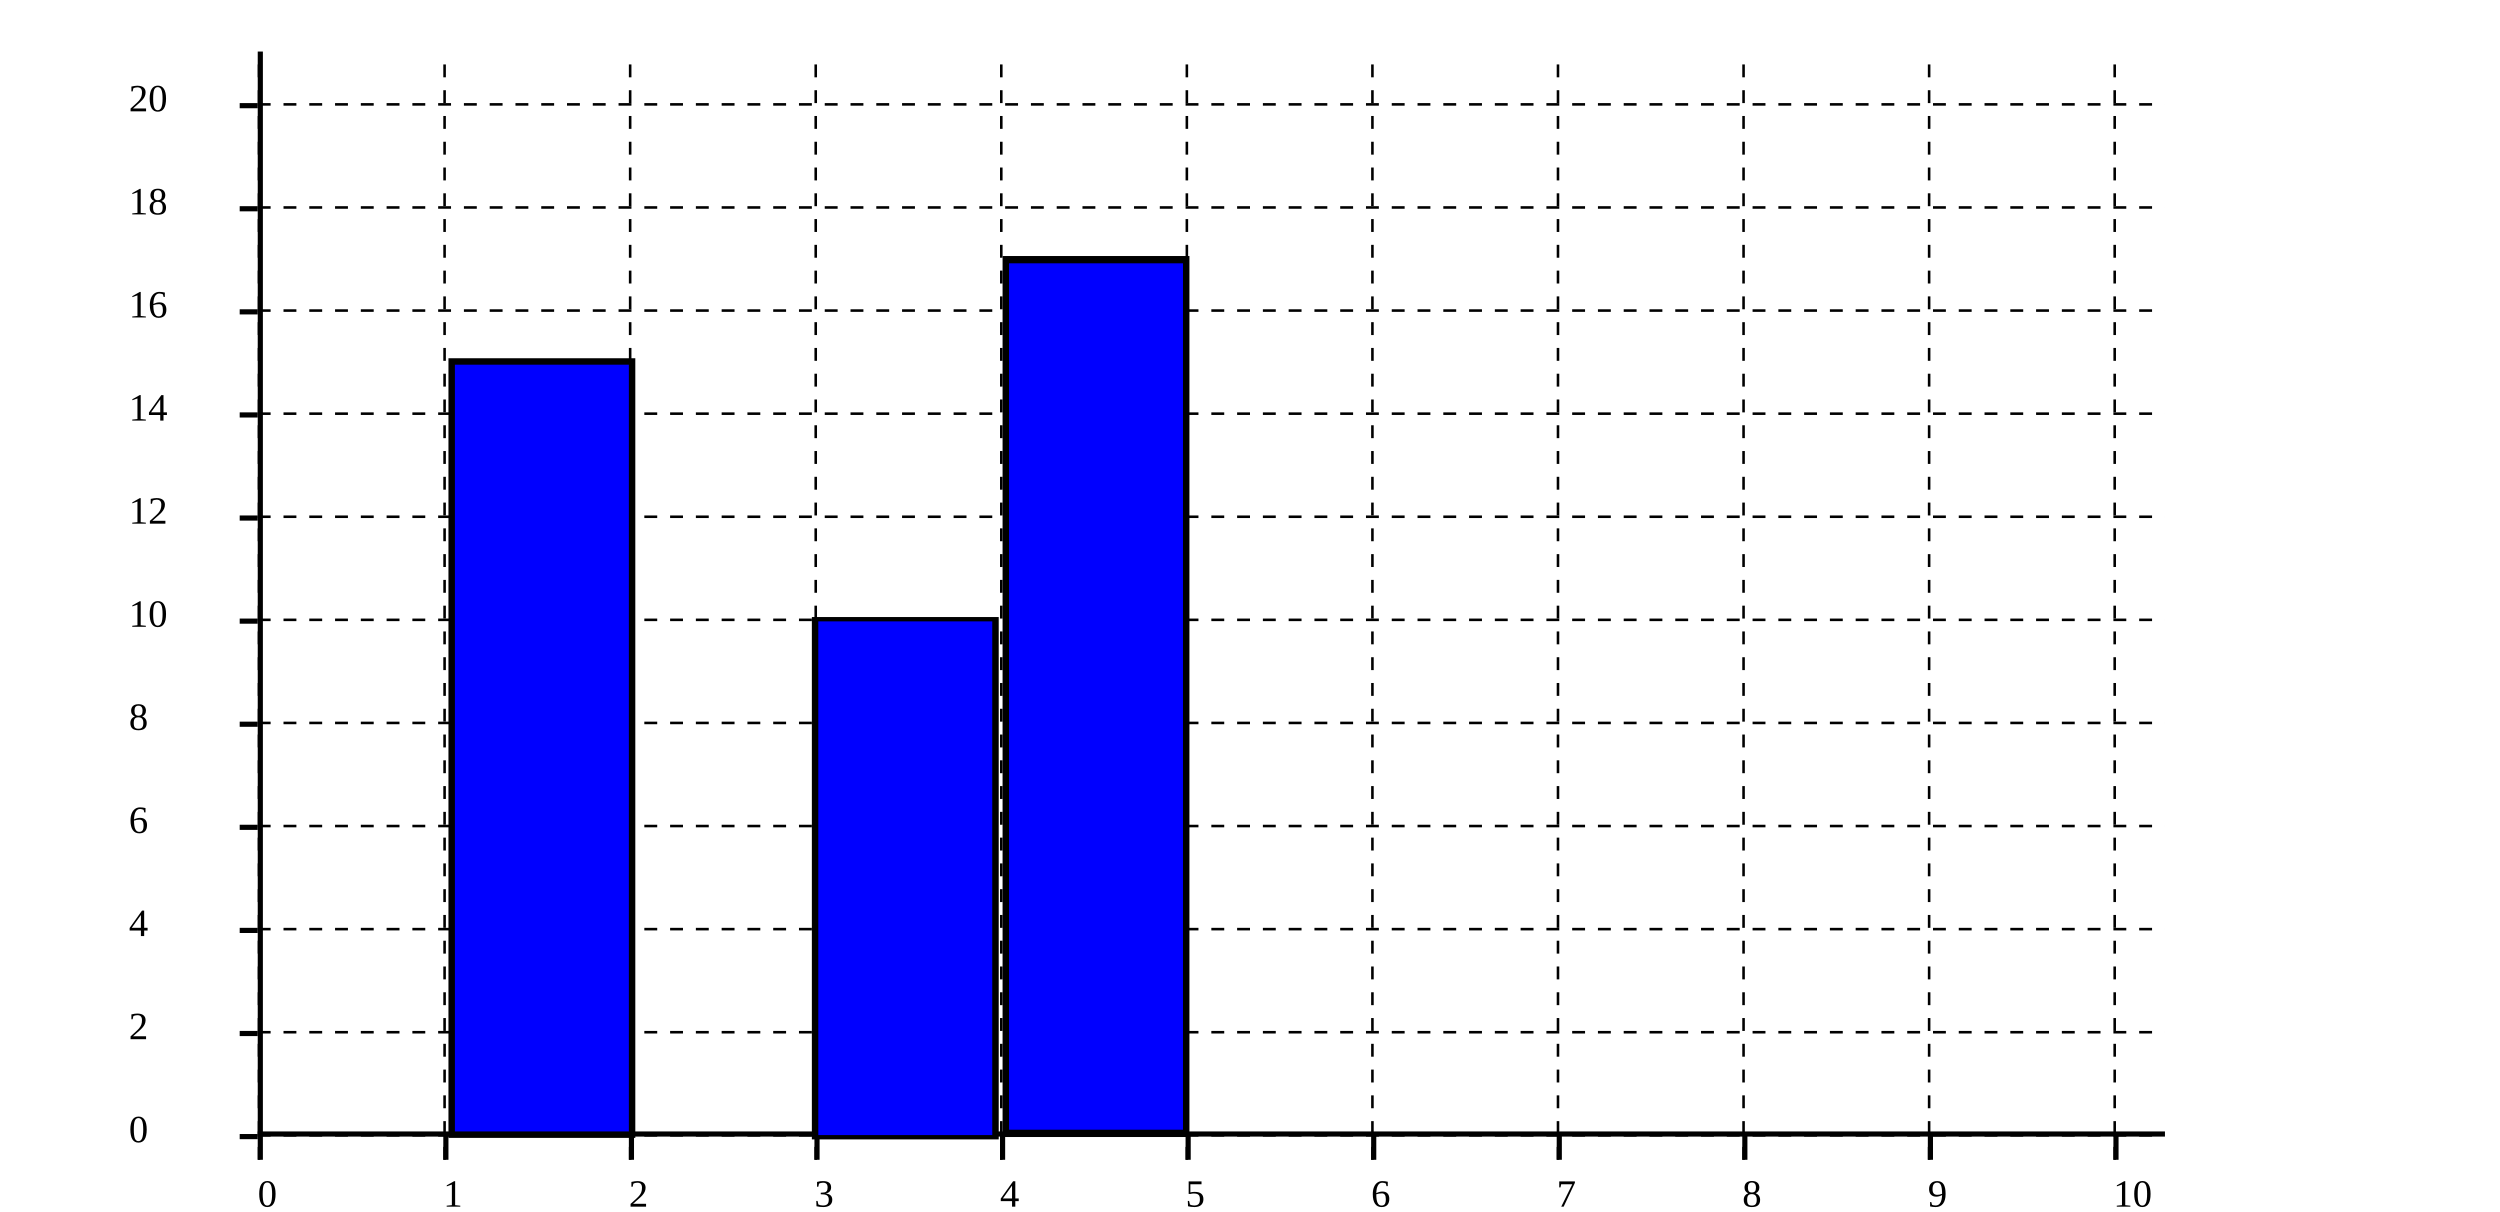
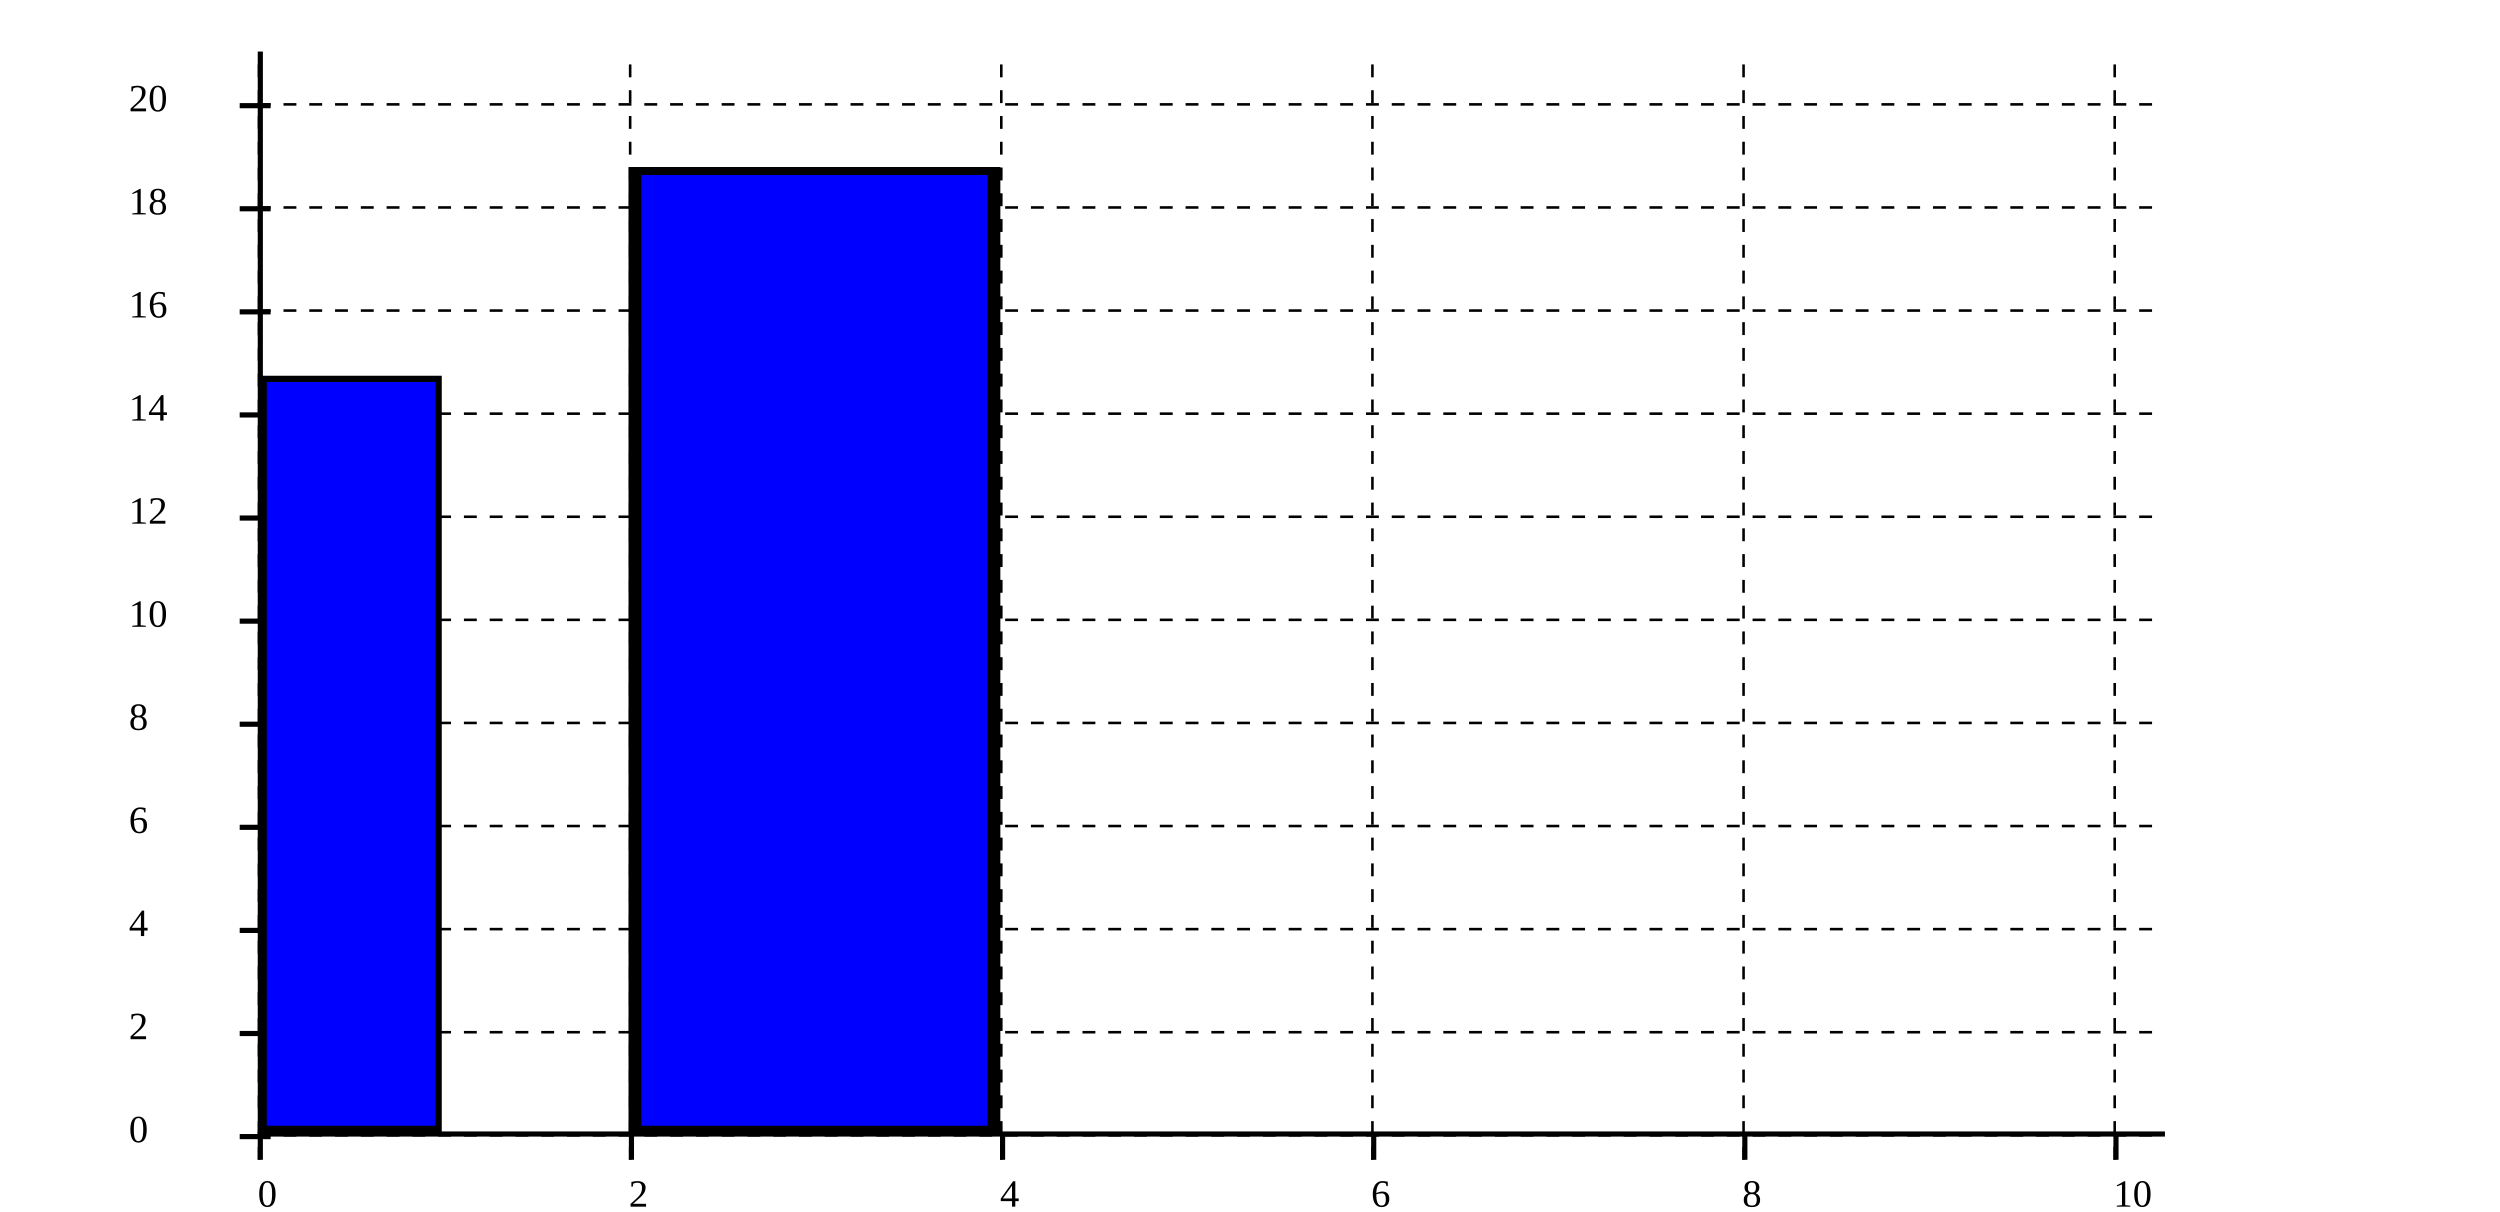
<svg xmlns="http://www.w3.org/2000/svg" version="1.1" width="970" height="470" viewBox="0 0 970 470" xml:space="preserve">
  <defs />
  <line x1="-370" y1="0" x2="370" y2="0" style="stroke: rgb(0,0,0); stroke-width: 2; stroke-dasharray: none; stroke-linecap: butt; stroke-linejoin: miter; stroke-miterlimit: 10; fill: rgb(0,0,0); fill-rule: nonzero; opacity: 1;" transform="translate(470 440)" />
  <line x1="0" y1="-210" x2="0" y2="210" style="stroke: rgb(0,0,0); stroke-width: 2; stroke-dasharray: none; stroke-linecap: butt; stroke-linejoin: miter; stroke-miterlimit: 10; fill: rgb(0,0,0); fill-rule: nonzero; opacity: 1;" transform="translate(101 230)" />
  <line x1="0" y1="5" x2="0" y2="-5" style="stroke: rgb(0,0,0); stroke-width: 2; stroke-dasharray: none; stroke-linecap: butt; stroke-linejoin: miter; stroke-miterlimit: 10; fill: rgb(0,0,0); fill-rule: nonzero; opacity: 1;" transform="translate(101 445)" />
  <line x1="0" y1="215" x2="0" y2="-215" style="stroke: rgb(0,0,0); stroke-width: 1; stroke-dasharray: 5 5; stroke-linecap: butt; stroke-linejoin: miter; stroke-miterlimit: 10; fill: rgb(0,0,0); fill-rule: nonzero; opacity: 1;" transform="translate(100.5 235)" />
  <g transform="translate(103.75 463.48)">
    <text font-family="Times New Roman" font-size="15" font-weight="normal" style="stroke: none; stroke-width: 1; stroke-dasharray: none; stroke-linecap: butt; stroke-linejoin: miter; stroke-miterlimit: 10; fill: rgb(0,0,0); fill-rule: nonzero; opacity: 1;">
      <tspan x="-3.75" y="4.72" fill="rgb(0,0,0)">0</tspan>
    </text>
  </g>
-   <line x1="0" y1="5" x2="0" y2="-5" style="stroke: rgb(0,0,0); stroke-width: 2; stroke-dasharray: none; stroke-linecap: butt; stroke-linejoin: miter; stroke-miterlimit: 10; fill: rgb(0,0,0); fill-rule: nonzero; opacity: 1;" transform="translate(173 445)" />
-   <line x1="0" y1="215" x2="0" y2="-215" style="stroke: rgb(0,0,0); stroke-width: 1; stroke-dasharray: 5 5; stroke-linecap: butt; stroke-linejoin: miter; stroke-miterlimit: 10; fill: rgb(0,0,0); fill-rule: nonzero; opacity: 1;" transform="translate(172.5 235)" />
-   <g transform="translate(175.75 463.48)">
-     <text font-family="Times New Roman" font-size="15" font-weight="normal" style="stroke: none; stroke-width: 1; stroke-dasharray: none; stroke-linecap: butt; stroke-linejoin: miter; stroke-miterlimit: 10; fill: rgb(0,0,0); fill-rule: nonzero; opacity: 1;">
-       <tspan x="-3.75" y="4.72" fill="rgb(0,0,0)">1</tspan>
-     </text>
-   </g>
  <line x1="0" y1="5" x2="0" y2="-5" style="stroke: rgb(0,0,0); stroke-width: 2; stroke-dasharray: none; stroke-linecap: butt; stroke-linejoin: miter; stroke-miterlimit: 10; fill: rgb(0,0,0); fill-rule: nonzero; opacity: 1;" transform="translate(245 445)" />
  <line x1="0" y1="215" x2="0" y2="-215" style="stroke: rgb(0,0,0); stroke-width: 1; stroke-dasharray: 5 5; stroke-linecap: butt; stroke-linejoin: miter; stroke-miterlimit: 10; fill: rgb(0,0,0); fill-rule: nonzero; opacity: 1;" transform="translate(244.5 235)" />
  <g transform="translate(247.75 463.48)">
    <text font-family="Times New Roman" font-size="15" font-weight="normal" style="stroke: none; stroke-width: 1; stroke-dasharray: none; stroke-linecap: butt; stroke-linejoin: miter; stroke-miterlimit: 10; fill: rgb(0,0,0); fill-rule: nonzero; opacity: 1;">
      <tspan x="-3.75" y="4.72" fill="rgb(0,0,0)">2</tspan>
-     </text>
-   </g>
-   <line x1="0" y1="5" x2="0" y2="-5" style="stroke: rgb(0,0,0); stroke-width: 2; stroke-dasharray: none; stroke-linecap: butt; stroke-linejoin: miter; stroke-miterlimit: 10; fill: rgb(0,0,0); fill-rule: nonzero; opacity: 1;" transform="translate(317 445)" />
-   <line x1="0" y1="215" x2="0" y2="-215" style="stroke: rgb(0,0,0); stroke-width: 1; stroke-dasharray: 5 5; stroke-linecap: butt; stroke-linejoin: miter; stroke-miterlimit: 10; fill: rgb(0,0,0); fill-rule: nonzero; opacity: 1;" transform="translate(316.5 235)" />
-   <g transform="translate(319.75 463.48)">
-     <text font-family="Times New Roman" font-size="15" font-weight="normal" style="stroke: none; stroke-width: 1; stroke-dasharray: none; stroke-linecap: butt; stroke-linejoin: miter; stroke-miterlimit: 10; fill: rgb(0,0,0); fill-rule: nonzero; opacity: 1;">
-       <tspan x="-3.75" y="4.72" fill="rgb(0,0,0)">3</tspan>
    </text>
  </g>
  <line x1="0" y1="5" x2="0" y2="-5" style="stroke: rgb(0,0,0); stroke-width: 2; stroke-dasharray: none; stroke-linecap: butt; stroke-linejoin: miter; stroke-miterlimit: 10; fill: rgb(0,0,0); fill-rule: nonzero; opacity: 1;" transform="translate(389 445)" />
  <line x1="0" y1="215" x2="0" y2="-215" style="stroke: rgb(0,0,0); stroke-width: 1; stroke-dasharray: 5 5; stroke-linecap: butt; stroke-linejoin: miter; stroke-miterlimit: 10; fill: rgb(0,0,0); fill-rule: nonzero; opacity: 1;" transform="translate(388.5 235)" />
  <g transform="translate(391.75 463.48)">
    <text font-family="Times New Roman" font-size="15" font-weight="normal" style="stroke: none; stroke-width: 1; stroke-dasharray: none; stroke-linecap: butt; stroke-linejoin: miter; stroke-miterlimit: 10; fill: rgb(0,0,0); fill-rule: nonzero; opacity: 1;">
      <tspan x="-3.75" y="4.72" fill="rgb(0,0,0)">4</tspan>
    </text>
  </g>
-   <line x1="0" y1="5" x2="0" y2="-5" style="stroke: rgb(0,0,0); stroke-width: 2; stroke-dasharray: none; stroke-linecap: butt; stroke-linejoin: miter; stroke-miterlimit: 10; fill: rgb(0,0,0); fill-rule: nonzero; opacity: 1;" transform="translate(461 445)" />
-   <line x1="0" y1="215" x2="0" y2="-215" style="stroke: rgb(0,0,0); stroke-width: 1; stroke-dasharray: 5 5; stroke-linecap: butt; stroke-linejoin: miter; stroke-miterlimit: 10; fill: rgb(0,0,0); fill-rule: nonzero; opacity: 1;" transform="translate(460.5 235)" />
-   <g transform="translate(463.75 463.48)">
-     <text font-family="Times New Roman" font-size="15" font-weight="normal" style="stroke: none; stroke-width: 1; stroke-dasharray: none; stroke-linecap: butt; stroke-linejoin: miter; stroke-miterlimit: 10; fill: rgb(0,0,0); fill-rule: nonzero; opacity: 1;">
-       <tspan x="-3.75" y="4.72" fill="rgb(0,0,0)">5</tspan>
-     </text>
-   </g>
  <line x1="0" y1="5" x2="0" y2="-5" style="stroke: rgb(0,0,0); stroke-width: 2; stroke-dasharray: none; stroke-linecap: butt; stroke-linejoin: miter; stroke-miterlimit: 10; fill: rgb(0,0,0); fill-rule: nonzero; opacity: 1;" transform="translate(533 445)" />
  <line x1="0" y1="215" x2="0" y2="-215" style="stroke: rgb(0,0,0); stroke-width: 1; stroke-dasharray: 5 5; stroke-linecap: butt; stroke-linejoin: miter; stroke-miterlimit: 10; fill: rgb(0,0,0); fill-rule: nonzero; opacity: 1;" transform="translate(532.5 235)" />
  <g transform="translate(535.75 463.48)">
    <text font-family="Times New Roman" font-size="15" font-weight="normal" style="stroke: none; stroke-width: 1; stroke-dasharray: none; stroke-linecap: butt; stroke-linejoin: miter; stroke-miterlimit: 10; fill: rgb(0,0,0); fill-rule: nonzero; opacity: 1;">
      <tspan x="-3.75" y="4.72" fill="rgb(0,0,0)">6</tspan>
-     </text>
-   </g>
-   <line x1="0" y1="5" x2="0" y2="-5" style="stroke: rgb(0,0,0); stroke-width: 2; stroke-dasharray: none; stroke-linecap: butt; stroke-linejoin: miter; stroke-miterlimit: 10; fill: rgb(0,0,0); fill-rule: nonzero; opacity: 1;" transform="translate(605 445)" />
-   <line x1="0" y1="215" x2="0" y2="-215" style="stroke: rgb(0,0,0); stroke-width: 1; stroke-dasharray: 5 5; stroke-linecap: butt; stroke-linejoin: miter; stroke-miterlimit: 10; fill: rgb(0,0,0); fill-rule: nonzero; opacity: 1;" transform="translate(604.5 235)" />
-   <g transform="translate(607.75 463.48)">
-     <text font-family="Times New Roman" font-size="15" font-weight="normal" style="stroke: none; stroke-width: 1; stroke-dasharray: none; stroke-linecap: butt; stroke-linejoin: miter; stroke-miterlimit: 10; fill: rgb(0,0,0); fill-rule: nonzero; opacity: 1;">
-       <tspan x="-3.75" y="4.72" fill="rgb(0,0,0)">7</tspan>
    </text>
  </g>
  <line x1="0" y1="5" x2="0" y2="-5" style="stroke: rgb(0,0,0); stroke-width: 2; stroke-dasharray: none; stroke-linecap: butt; stroke-linejoin: miter; stroke-miterlimit: 10; fill: rgb(0,0,0); fill-rule: nonzero; opacity: 1;" transform="translate(677 445)" />
  <line x1="0" y1="215" x2="0" y2="-215" style="stroke: rgb(0,0,0); stroke-width: 1; stroke-dasharray: 5 5; stroke-linecap: butt; stroke-linejoin: miter; stroke-miterlimit: 10; fill: rgb(0,0,0); fill-rule: nonzero; opacity: 1;" transform="translate(676.5 235)" />
  <g transform="translate(679.75 463.48)">
    <text font-family="Times New Roman" font-size="15" font-weight="normal" style="stroke: none; stroke-width: 1; stroke-dasharray: none; stroke-linecap: butt; stroke-linejoin: miter; stroke-miterlimit: 10; fill: rgb(0,0,0); fill-rule: nonzero; opacity: 1;">
      <tspan x="-3.75" y="4.72" fill="rgb(0,0,0)">8</tspan>
    </text>
  </g>
-   <line x1="0" y1="5" x2="0" y2="-5" style="stroke: rgb(0,0,0); stroke-width: 2; stroke-dasharray: none; stroke-linecap: butt; stroke-linejoin: miter; stroke-miterlimit: 10; fill: rgb(0,0,0); fill-rule: nonzero; opacity: 1;" transform="translate(749 445)" />
-   <line x1="0" y1="215" x2="0" y2="-215" style="stroke: rgb(0,0,0); stroke-width: 1; stroke-dasharray: 5 5; stroke-linecap: butt; stroke-linejoin: miter; stroke-miterlimit: 10; fill: rgb(0,0,0); fill-rule: nonzero; opacity: 1;" transform="translate(748.5 235)" />
-   <g transform="translate(751.75 463.48)">
-     <text font-family="Times New Roman" font-size="15" font-weight="normal" style="stroke: none; stroke-width: 1; stroke-dasharray: none; stroke-linecap: butt; stroke-linejoin: miter; stroke-miterlimit: 10; fill: rgb(0,0,0); fill-rule: nonzero; opacity: 1;">
-       <tspan x="-3.75" y="4.72" fill="rgb(0,0,0)">9</tspan>
-     </text>
-   </g>
  <line x1="0" y1="5" x2="0" y2="-5" style="stroke: rgb(0,0,0); stroke-width: 2; stroke-dasharray: none; stroke-linecap: butt; stroke-linejoin: miter; stroke-miterlimit: 10; fill: rgb(0,0,0); fill-rule: nonzero; opacity: 1;" transform="translate(821 445)" />
  <line x1="0" y1="215" x2="0" y2="-215" style="stroke: rgb(0,0,0); stroke-width: 1; stroke-dasharray: 5 5; stroke-linecap: butt; stroke-linejoin: miter; stroke-miterlimit: 10; fill: rgb(0,0,0); fill-rule: nonzero; opacity: 1;" transform="translate(820.5 235)" />
  <g transform="translate(827.5 463.48)">
    <text font-family="Times New Roman" font-size="15" font-weight="normal" style="stroke: none; stroke-width: 1; stroke-dasharray: none; stroke-linecap: butt; stroke-linejoin: miter; stroke-miterlimit: 10; fill: rgb(0,0,0); fill-rule: nonzero; opacity: 1;">
      <tspan x="-7.5" y="4.72" fill="rgb(0,0,0)">10</tspan>
    </text>
  </g>
-   <line x1="3.5" y1="0" x2="-3.5" y2="0" style="stroke: rgb(0,0,0); stroke-width: 2; stroke-dasharray: none; stroke-linecap: butt; stroke-linejoin: miter; stroke-miterlimit: 10; fill: rgb(0,0,0); fill-rule: nonzero; opacity: 1;" transform="translate(96.5 441)" />
+   <line x1="6" y1="0" x2="-6" y2="0" style="stroke: rgb(0,0,0); stroke-width: 2; stroke-dasharray: none; stroke-linecap: butt; stroke-linejoin: miter; stroke-miterlimit: 10; fill: rgb(0,0,0); fill-rule: nonzero; opacity: 1;" transform="translate(99 441)" />
  <line x1="-370" y1="0" x2="370" y2="0" style="stroke: rgb(0,0,0); stroke-width: 1; stroke-dasharray: 5 5; stroke-linecap: butt; stroke-linejoin: miter; stroke-miterlimit: 10; fill: rgb(0,0,0); fill-rule: nonzero; opacity: 1;" transform="translate(470 440.5)" />
  <g transform="translate(53.75 438.48)">
    <text font-family="Times New Roman" font-size="15" font-weight="normal" style="stroke: none; stroke-width: 1; stroke-dasharray: none; stroke-linecap: butt; stroke-linejoin: miter; stroke-miterlimit: 10; fill: rgb(0,0,0); fill-rule: nonzero; opacity: 1;">
      <tspan x="-3.75" y="4.72" fill="rgb(0,0,0)">0</tspan>
    </text>
  </g>
-   <line x1="3.5" y1="0" x2="-3.5" y2="0" style="stroke: rgb(0,0,0); stroke-width: 2; stroke-dasharray: none; stroke-linecap: butt; stroke-linejoin: miter; stroke-miterlimit: 10; fill: rgb(0,0,0); fill-rule: nonzero; opacity: 1;" transform="translate(96.5 401)" />
+   <line x1="6" y1="0" x2="-6" y2="0" style="stroke: rgb(0,0,0); stroke-width: 2; stroke-dasharray: none; stroke-linecap: butt; stroke-linejoin: miter; stroke-miterlimit: 10; fill: rgb(0,0,0); fill-rule: nonzero; opacity: 1;" transform="translate(99 401)" />
  <line x1="-370" y1="0" x2="370" y2="0" style="stroke: rgb(0,0,0); stroke-width: 1; stroke-dasharray: 5 5; stroke-linecap: butt; stroke-linejoin: miter; stroke-miterlimit: 10; fill: rgb(0,0,0); fill-rule: nonzero; opacity: 1;" transform="translate(470 400.5)" />
  <g transform="translate(53.75 398.48)">
    <text font-family="Times New Roman" font-size="15" font-weight="normal" style="stroke: none; stroke-width: 1; stroke-dasharray: none; stroke-linecap: butt; stroke-linejoin: miter; stroke-miterlimit: 10; fill: rgb(0,0,0); fill-rule: nonzero; opacity: 1;">
      <tspan x="-3.75" y="4.72" fill="rgb(0,0,0)">2</tspan>
    </text>
  </g>
-   <line x1="3.5" y1="0" x2="-3.5" y2="0" style="stroke: rgb(0,0,0); stroke-width: 2; stroke-dasharray: none; stroke-linecap: butt; stroke-linejoin: miter; stroke-miterlimit: 10; fill: rgb(0,0,0); fill-rule: nonzero; opacity: 1;" transform="translate(96.5 361)" />
+   <line x1="6" y1="0" x2="-6" y2="0" style="stroke: rgb(0,0,0); stroke-width: 2; stroke-dasharray: none; stroke-linecap: butt; stroke-linejoin: miter; stroke-miterlimit: 10; fill: rgb(0,0,0); fill-rule: nonzero; opacity: 1;" transform="translate(99 361)" />
  <line x1="-370" y1="0" x2="370" y2="0" style="stroke: rgb(0,0,0); stroke-width: 1; stroke-dasharray: 5 5; stroke-linecap: butt; stroke-linejoin: miter; stroke-miterlimit: 10; fill: rgb(0,0,0); fill-rule: nonzero; opacity: 1;" transform="translate(470 360.5)" />
  <g transform="translate(53.75 358.48)">
    <text font-family="Times New Roman" font-size="15" font-weight="normal" style="stroke: none; stroke-width: 1; stroke-dasharray: none; stroke-linecap: butt; stroke-linejoin: miter; stroke-miterlimit: 10; fill: rgb(0,0,0); fill-rule: nonzero; opacity: 1;">
      <tspan x="-3.75" y="4.72" fill="rgb(0,0,0)">4</tspan>
    </text>
  </g>
-   <line x1="3.5" y1="0" x2="-3.5" y2="0" style="stroke: rgb(0,0,0); stroke-width: 2; stroke-dasharray: none; stroke-linecap: butt; stroke-linejoin: miter; stroke-miterlimit: 10; fill: rgb(0,0,0); fill-rule: nonzero; opacity: 1;" transform="translate(96.5 321)" />
+   <line x1="6" y1="0" x2="-6" y2="0" style="stroke: rgb(0,0,0); stroke-width: 2; stroke-dasharray: none; stroke-linecap: butt; stroke-linejoin: miter; stroke-miterlimit: 10; fill: rgb(0,0,0); fill-rule: nonzero; opacity: 1;" transform="translate(99 321)" />
  <line x1="-370" y1="0" x2="370" y2="0" style="stroke: rgb(0,0,0); stroke-width: 1; stroke-dasharray: 5 5; stroke-linecap: butt; stroke-linejoin: miter; stroke-miterlimit: 10; fill: rgb(0,0,0); fill-rule: nonzero; opacity: 1;" transform="translate(470 320.5)" />
  <g transform="translate(53.75 318.48)">
    <text font-family="Times New Roman" font-size="15" font-weight="normal" style="stroke: none; stroke-width: 1; stroke-dasharray: none; stroke-linecap: butt; stroke-linejoin: miter; stroke-miterlimit: 10; fill: rgb(0,0,0); fill-rule: nonzero; opacity: 1;">
      <tspan x="-3.75" y="4.72" fill="rgb(0,0,0)">6</tspan>
    </text>
  </g>
-   <line x1="3.5" y1="0" x2="-3.5" y2="0" style="stroke: rgb(0,0,0); stroke-width: 2; stroke-dasharray: none; stroke-linecap: butt; stroke-linejoin: miter; stroke-miterlimit: 10; fill: rgb(0,0,0); fill-rule: nonzero; opacity: 1;" transform="translate(96.5 281)" />
+   <line x1="6" y1="0" x2="-6" y2="0" style="stroke: rgb(0,0,0); stroke-width: 2; stroke-dasharray: none; stroke-linecap: butt; stroke-linejoin: miter; stroke-miterlimit: 10; fill: rgb(0,0,0); fill-rule: nonzero; opacity: 1;" transform="translate(99 281)" />
  <line x1="-370" y1="0" x2="370" y2="0" style="stroke: rgb(0,0,0); stroke-width: 1; stroke-dasharray: 5 5; stroke-linecap: butt; stroke-linejoin: miter; stroke-miterlimit: 10; fill: rgb(0,0,0); fill-rule: nonzero; opacity: 1;" transform="translate(470 280.5)" />
  <g transform="translate(53.75 278.48)">
    <text font-family="Times New Roman" font-size="15" font-weight="normal" style="stroke: none; stroke-width: 1; stroke-dasharray: none; stroke-linecap: butt; stroke-linejoin: miter; stroke-miterlimit: 10; fill: rgb(0,0,0); fill-rule: nonzero; opacity: 1;">
      <tspan x="-3.75" y="4.72" fill="rgb(0,0,0)">8</tspan>
    </text>
  </g>
-   <line x1="3.5" y1="0" x2="-3.5" y2="0" style="stroke: rgb(0,0,0); stroke-width: 2; stroke-dasharray: none; stroke-linecap: butt; stroke-linejoin: miter; stroke-miterlimit: 10; fill: rgb(0,0,0); fill-rule: nonzero; opacity: 1;" transform="translate(96.5 241)" />
+   <line x1="6" y1="0" x2="-6" y2="0" style="stroke: rgb(0,0,0); stroke-width: 2; stroke-dasharray: none; stroke-linecap: butt; stroke-linejoin: miter; stroke-miterlimit: 10; fill: rgb(0,0,0); fill-rule: nonzero; opacity: 1;" transform="translate(99 241)" />
  <line x1="-370" y1="0" x2="370" y2="0" style="stroke: rgb(0,0,0); stroke-width: 1; stroke-dasharray: 5 5; stroke-linecap: butt; stroke-linejoin: miter; stroke-miterlimit: 10; fill: rgb(0,0,0); fill-rule: nonzero; opacity: 1;" transform="translate(470 240.5)" />
  <g transform="translate(57.5 238.47)">
    <text font-family="Times New Roman" font-size="15" font-weight="normal" style="stroke: none; stroke-width: 1; stroke-dasharray: none; stroke-linecap: butt; stroke-linejoin: miter; stroke-miterlimit: 10; fill: rgb(0,0,0); fill-rule: nonzero; opacity: 1;">
      <tspan x="-7.5" y="4.72" fill="rgb(0,0,0)">10</tspan>
    </text>
  </g>
-   <line x1="3.5" y1="0" x2="-3.5" y2="0" style="stroke: rgb(0,0,0); stroke-width: 2; stroke-dasharray: none; stroke-linecap: butt; stroke-linejoin: miter; stroke-miterlimit: 10; fill: rgb(0,0,0); fill-rule: nonzero; opacity: 1;" transform="translate(96.5 201)" />
+   <line x1="6" y1="0" x2="-6" y2="0" style="stroke: rgb(0,0,0); stroke-width: 2; stroke-dasharray: none; stroke-linecap: butt; stroke-linejoin: miter; stroke-miterlimit: 10; fill: rgb(0,0,0); fill-rule: nonzero; opacity: 1;" transform="translate(99 201)" />
  <line x1="-370" y1="0" x2="370" y2="0" style="stroke: rgb(0,0,0); stroke-width: 1; stroke-dasharray: 5 5; stroke-linecap: butt; stroke-linejoin: miter; stroke-miterlimit: 10; fill: rgb(0,0,0); fill-rule: nonzero; opacity: 1;" transform="translate(470 200.5)" />
  <g transform="translate(57.5 198.47)">
    <text font-family="Times New Roman" font-size="15" font-weight="normal" style="stroke: none; stroke-width: 1; stroke-dasharray: none; stroke-linecap: butt; stroke-linejoin: miter; stroke-miterlimit: 10; fill: rgb(0,0,0); fill-rule: nonzero; opacity: 1;">
      <tspan x="-7.5" y="4.72" fill="rgb(0,0,0)">12</tspan>
    </text>
  </g>
-   <line x1="3.5" y1="0" x2="-3.5" y2="0" style="stroke: rgb(0,0,0); stroke-width: 2; stroke-dasharray: none; stroke-linecap: butt; stroke-linejoin: miter; stroke-miterlimit: 10; fill: rgb(0,0,0); fill-rule: nonzero; opacity: 1;" transform="translate(96.5 161)" />
+   <line x1="6" y1="0" x2="-6" y2="0" style="stroke: rgb(0,0,0); stroke-width: 2; stroke-dasharray: none; stroke-linecap: butt; stroke-linejoin: miter; stroke-miterlimit: 10; fill: rgb(0,0,0); fill-rule: nonzero; opacity: 1;" transform="translate(99 161)" />
  <line x1="-370" y1="0" x2="370" y2="0" style="stroke: rgb(0,0,0); stroke-width: 1; stroke-dasharray: 5 5; stroke-linecap: butt; stroke-linejoin: miter; stroke-miterlimit: 10; fill: rgb(0,0,0); fill-rule: nonzero; opacity: 1;" transform="translate(470 160.5)" />
  <g transform="translate(57.5 158.47)">
    <text font-family="Times New Roman" font-size="15" font-weight="normal" style="stroke: none; stroke-width: 1; stroke-dasharray: none; stroke-linecap: butt; stroke-linejoin: miter; stroke-miterlimit: 10; fill: rgb(0,0,0); fill-rule: nonzero; opacity: 1;">
      <tspan x="-7.5" y="4.72" fill="rgb(0,0,0)">14</tspan>
    </text>
  </g>
-   <line x1="3.5" y1="0" x2="-3.5" y2="0" style="stroke: rgb(0,0,0); stroke-width: 2; stroke-dasharray: none; stroke-linecap: butt; stroke-linejoin: miter; stroke-miterlimit: 10; fill: rgb(0,0,0); fill-rule: nonzero; opacity: 1;" transform="translate(96.5 121)" />
+   <line x1="6" y1="0" x2="-6" y2="0" style="stroke: rgb(0,0,0); stroke-width: 2; stroke-dasharray: none; stroke-linecap: butt; stroke-linejoin: miter; stroke-miterlimit: 10; fill: rgb(0,0,0); fill-rule: nonzero; opacity: 1;" transform="translate(99 121)" />
  <line x1="-370" y1="0" x2="370" y2="0" style="stroke: rgb(0,0,0); stroke-width: 1; stroke-dasharray: 5 5; stroke-linecap: butt; stroke-linejoin: miter; stroke-miterlimit: 10; fill: rgb(0,0,0); fill-rule: nonzero; opacity: 1;" transform="translate(470 120.5)" />
  <g transform="translate(57.5 118.47)">
    <text font-family="Times New Roman" font-size="15" font-weight="normal" style="stroke: none; stroke-width: 1; stroke-dasharray: none; stroke-linecap: butt; stroke-linejoin: miter; stroke-miterlimit: 10; fill: rgb(0,0,0); fill-rule: nonzero; opacity: 1;">
      <tspan x="-7.5" y="4.72" fill="rgb(0,0,0)">16</tspan>
    </text>
  </g>
-   <line x1="3.5" y1="0" x2="-3.5" y2="0" style="stroke: rgb(0,0,0); stroke-width: 2; stroke-dasharray: none; stroke-linecap: butt; stroke-linejoin: miter; stroke-miterlimit: 10; fill: rgb(0,0,0); fill-rule: nonzero; opacity: 1;" transform="translate(96.5 81)" />
+   <line x1="6" y1="0" x2="-6" y2="0" style="stroke: rgb(0,0,0); stroke-width: 2; stroke-dasharray: none; stroke-linecap: butt; stroke-linejoin: miter; stroke-miterlimit: 10; fill: rgb(0,0,0); fill-rule: nonzero; opacity: 1;" transform="translate(99 81)" />
  <line x1="-370" y1="0" x2="370" y2="0" style="stroke: rgb(0,0,0); stroke-width: 1; stroke-dasharray: 5 5; stroke-linecap: butt; stroke-linejoin: miter; stroke-miterlimit: 10; fill: rgb(0,0,0); fill-rule: nonzero; opacity: 1;" transform="translate(470 80.5)" />
  <g transform="translate(57.5 78.47)">
    <text font-family="Times New Roman" font-size="15" font-weight="normal" style="stroke: none; stroke-width: 1; stroke-dasharray: none; stroke-linecap: butt; stroke-linejoin: miter; stroke-miterlimit: 10; fill: rgb(0,0,0); fill-rule: nonzero; opacity: 1;">
      <tspan x="-7.5" y="4.72" fill="rgb(0,0,0)">18</tspan>
    </text>
  </g>
-   <line x1="3.5" y1="0" x2="-3.5" y2="0" style="stroke: rgb(0,0,0); stroke-width: 2; stroke-dasharray: none; stroke-linecap: butt; stroke-linejoin: miter; stroke-miterlimit: 10; fill: rgb(0,0,0); fill-rule: nonzero; opacity: 1;" transform="translate(96.5 41)" />
+   <line x1="6" y1="0" x2="-6" y2="0" style="stroke: rgb(0,0,0); stroke-width: 2; stroke-dasharray: none; stroke-linecap: butt; stroke-linejoin: miter; stroke-miterlimit: 10; fill: rgb(0,0,0); fill-rule: nonzero; opacity: 1;" transform="translate(99 41)" />
  <line x1="-370" y1="0" x2="370" y2="0" style="stroke: rgb(0,0,0); stroke-width: 1; stroke-dasharray: 5 5; stroke-linecap: butt; stroke-linejoin: miter; stroke-miterlimit: 10; fill: rgb(0,0,0); fill-rule: nonzero; opacity: 1;" transform="translate(470 40.5)" />
  <g transform="translate(57.5 38.48)">
    <text font-family="Times New Roman" font-size="15" font-weight="normal" style="stroke: none; stroke-width: 1; stroke-dasharray: none; stroke-linecap: butt; stroke-linejoin: miter; stroke-miterlimit: 10; fill: rgb(0,0,0); fill-rule: nonzero; opacity: 1;">
      <tspan x="-7.5" y="4.72" fill="rgb(0,0,0)">20</tspan>
    </text>
  </g>
-   <rect x="-35" y="-150" rx="0" ry="0" width="70" height="300" style="stroke: rgb(0,0,0); stroke-width: 2.5; stroke-dasharray: none; stroke-linecap: butt; stroke-linejoin: miter; stroke-miterlimit: 10; fill: rgb(0,0,255); fill-rule: nonzero; opacity: 1;" transform="translate(210.25 290.25)" />
-   <rect x="-35" y="-150" rx="0" ry="0" width="70" height="300" style="stroke: rgb(0,0,0); stroke-width: 2.5; stroke-dasharray: none; stroke-linecap: butt; stroke-linejoin: miter; stroke-miterlimit: 10; fill: rgb(0,0,255); fill-rule: nonzero; opacity: 1;" transform="translate(351.25 340.75) scale(1 0.67)" />
-   <rect x="-35" y="-150" rx="0" ry="0" width="70" height="300" style="stroke: rgb(0,0,0); stroke-width: 2.5; stroke-dasharray: none; stroke-linecap: butt; stroke-linejoin: miter; stroke-miterlimit: 10; fill: rgb(0,0,255); fill-rule: nonzero; opacity: 1;" transform="translate(425.25 270.25) scale(1 1.13)" />
+   <rect x="-35" y="-150" rx="0" ry="0" width="70" height="300" style="stroke: rgb(0,0,0); stroke-width: 2.5; stroke-dasharray: none; stroke-linecap: butt; stroke-linejoin: miter; stroke-miterlimit: 10; fill: rgb(0,0,255); fill-rule: nonzero; opacity: 1;" transform="translate(136.24 292.5) scale(0.97 0.97)" />
+   <rect x="-35" y="-150" rx="0" ry="0" width="70" height="300" style="stroke: rgb(0,0,0); stroke-width: 2.5; stroke-dasharray: none; stroke-linecap: butt; stroke-linejoin: miter; stroke-miterlimit: 10; fill: rgb(0,0,255); fill-rule: nonzero; opacity: 1;" transform="translate(316 252.35) scale(1.99 1.24)" />
</svg>
